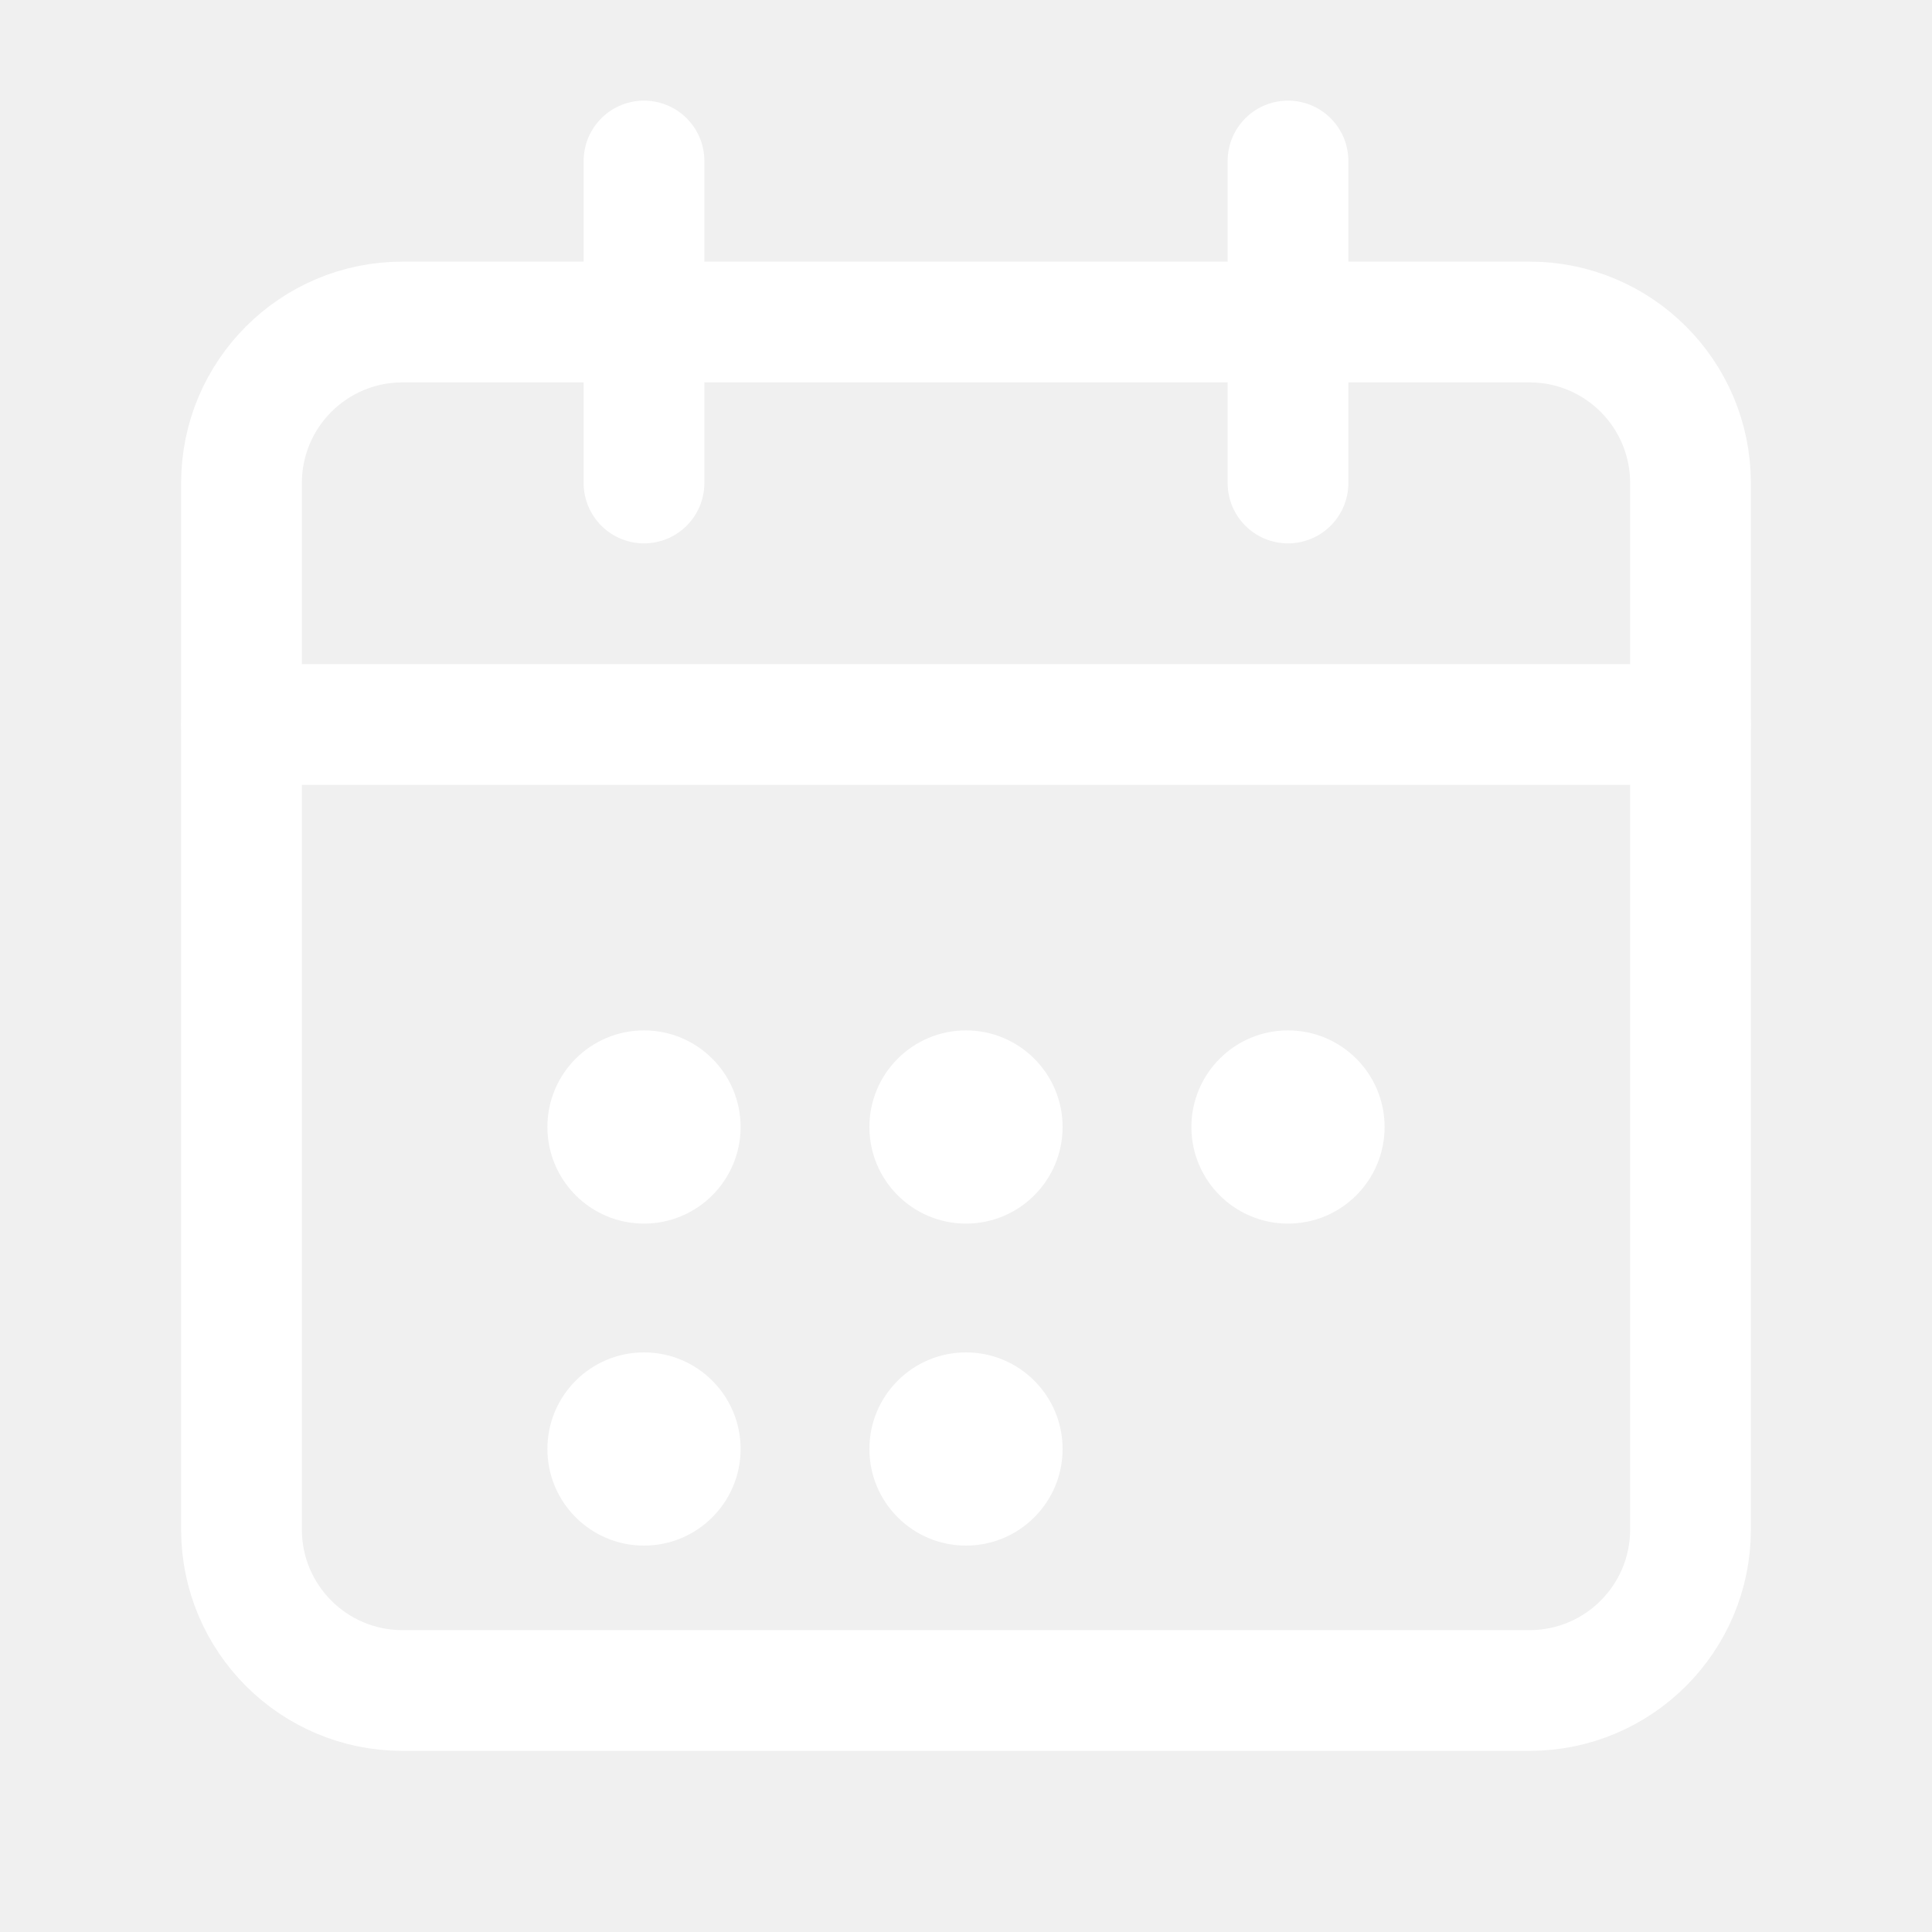
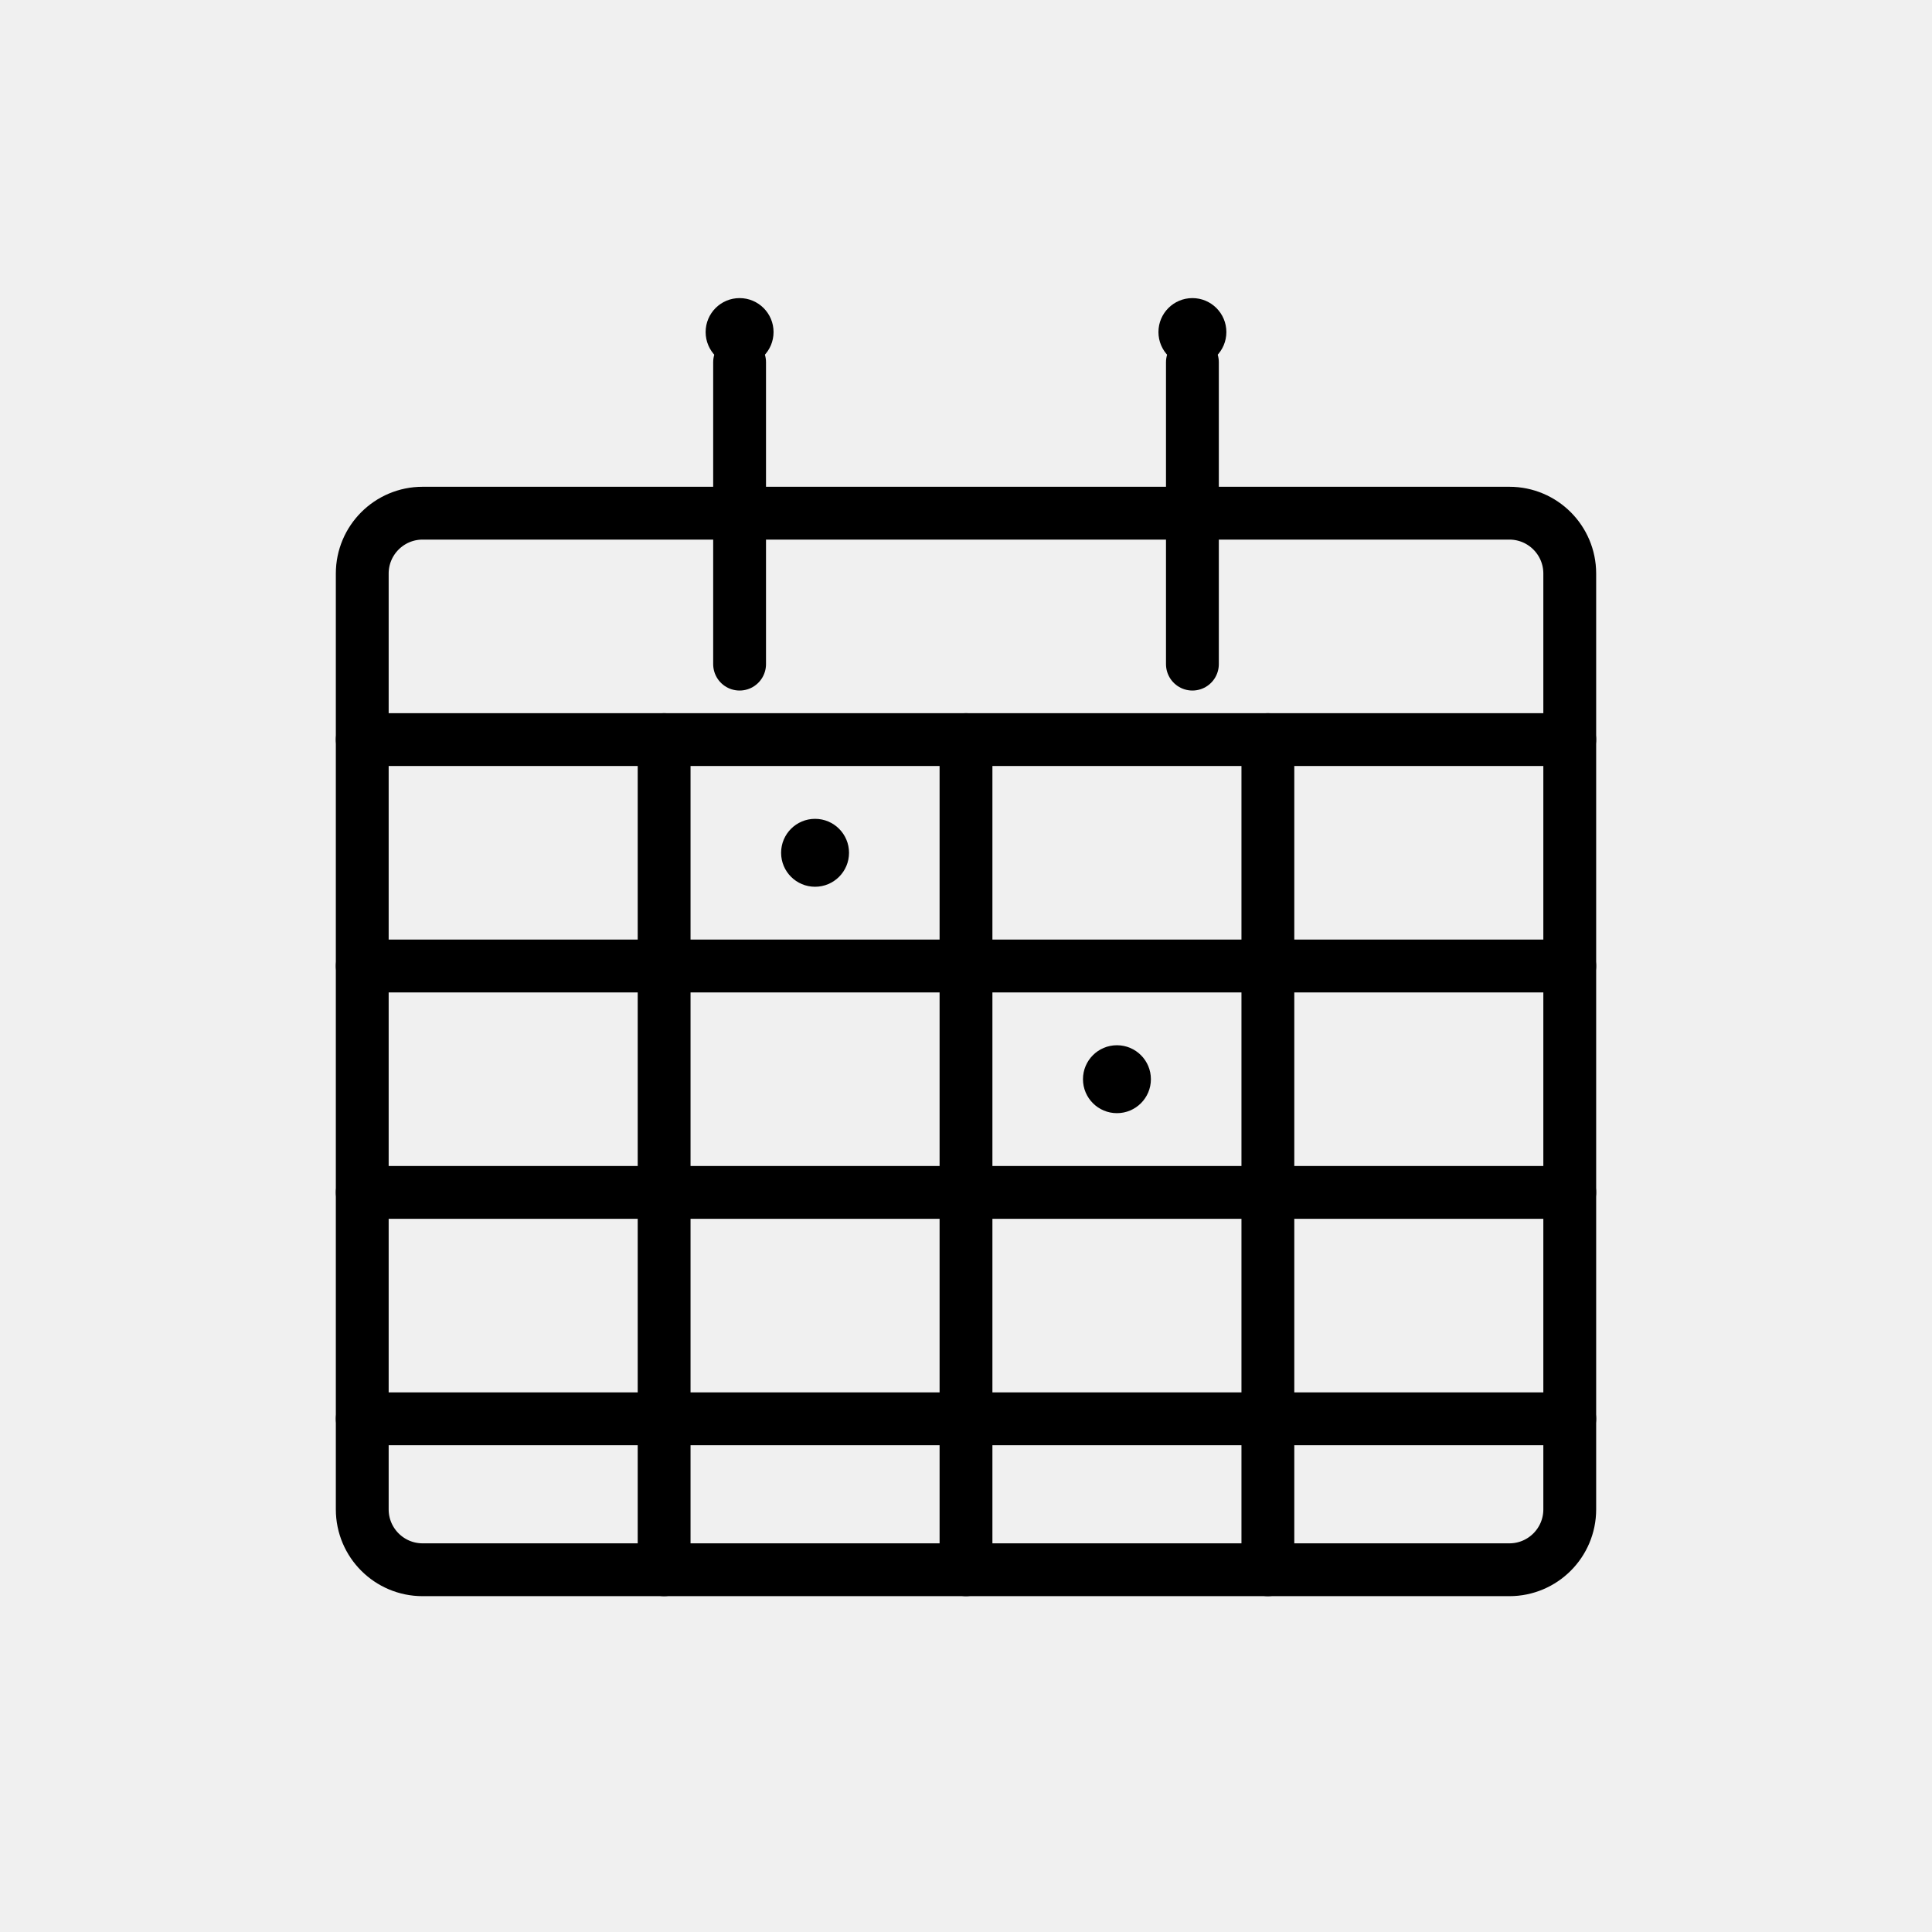
- <svg xmlns="http://www.w3.org/2000/svg" viewBox="0 0 24 24" fill="none" stroke="white" stroke-width="1.5" stroke-linecap="round" stroke-linejoin="round">
-   <rect x="3" y="4" width="18" height="17" rx="2" />
-   <path d="M3 9h18" />
-   <path d="M8 2v4M16 2v4" />
-   <circle cx="8" cy="14" r="1.2" fill="white" stroke="none" />
-   <circle cx="12" cy="14" r="1.2" fill="white" stroke="none" />
-   <circle cx="16" cy="14" r="1.2" fill="white" stroke="none" />
-   <circle cx="8" cy="18" r="1.2" fill="white" stroke="none" />
-   <circle cx="12" cy="18" r="1.2" fill="white" stroke="none" />
+ <svg xmlns="http://www.w3.org/2000/svg" viewBox="0 0 512 512" width="512" height="512" fill="none" stroke="#000" stroke-width="14" stroke-linecap="round" stroke-linejoin="round">
+   <rect x="96" y="136" width="320" height="280" rx="16" />
+   <line x1="96" y1="196" x2="416" y2="196" />
+   <line x1="196" y1="96" x2="196" y2="176" />
+   <line x1="316" y1="96" x2="316" y2="176" />
+   <circle cx="196" cy="88" r="9" fill="#000" stroke="none" />
+   <circle cx="316" cy="88" r="9" fill="#000" stroke="none" />
+   <line x1="176" y1="196" x2="176" y2="416" />
+   <line x1="256" y1="196" x2="256" y2="416" />
+   <line x1="336" y1="196" x2="336" y2="416" />
+   <line x1="96" y1="256" x2="416" y2="256" />
+   <line x1="96" y1="316" x2="416" y2="316" />
+   <line x1="96" y1="376" x2="416" y2="376" />
+   <circle cx="216" cy="226" r="9" fill="#000" stroke="none" />
+   <circle cx="296" cy="286" r="9" fill="#000" stroke="none" />
</svg>
